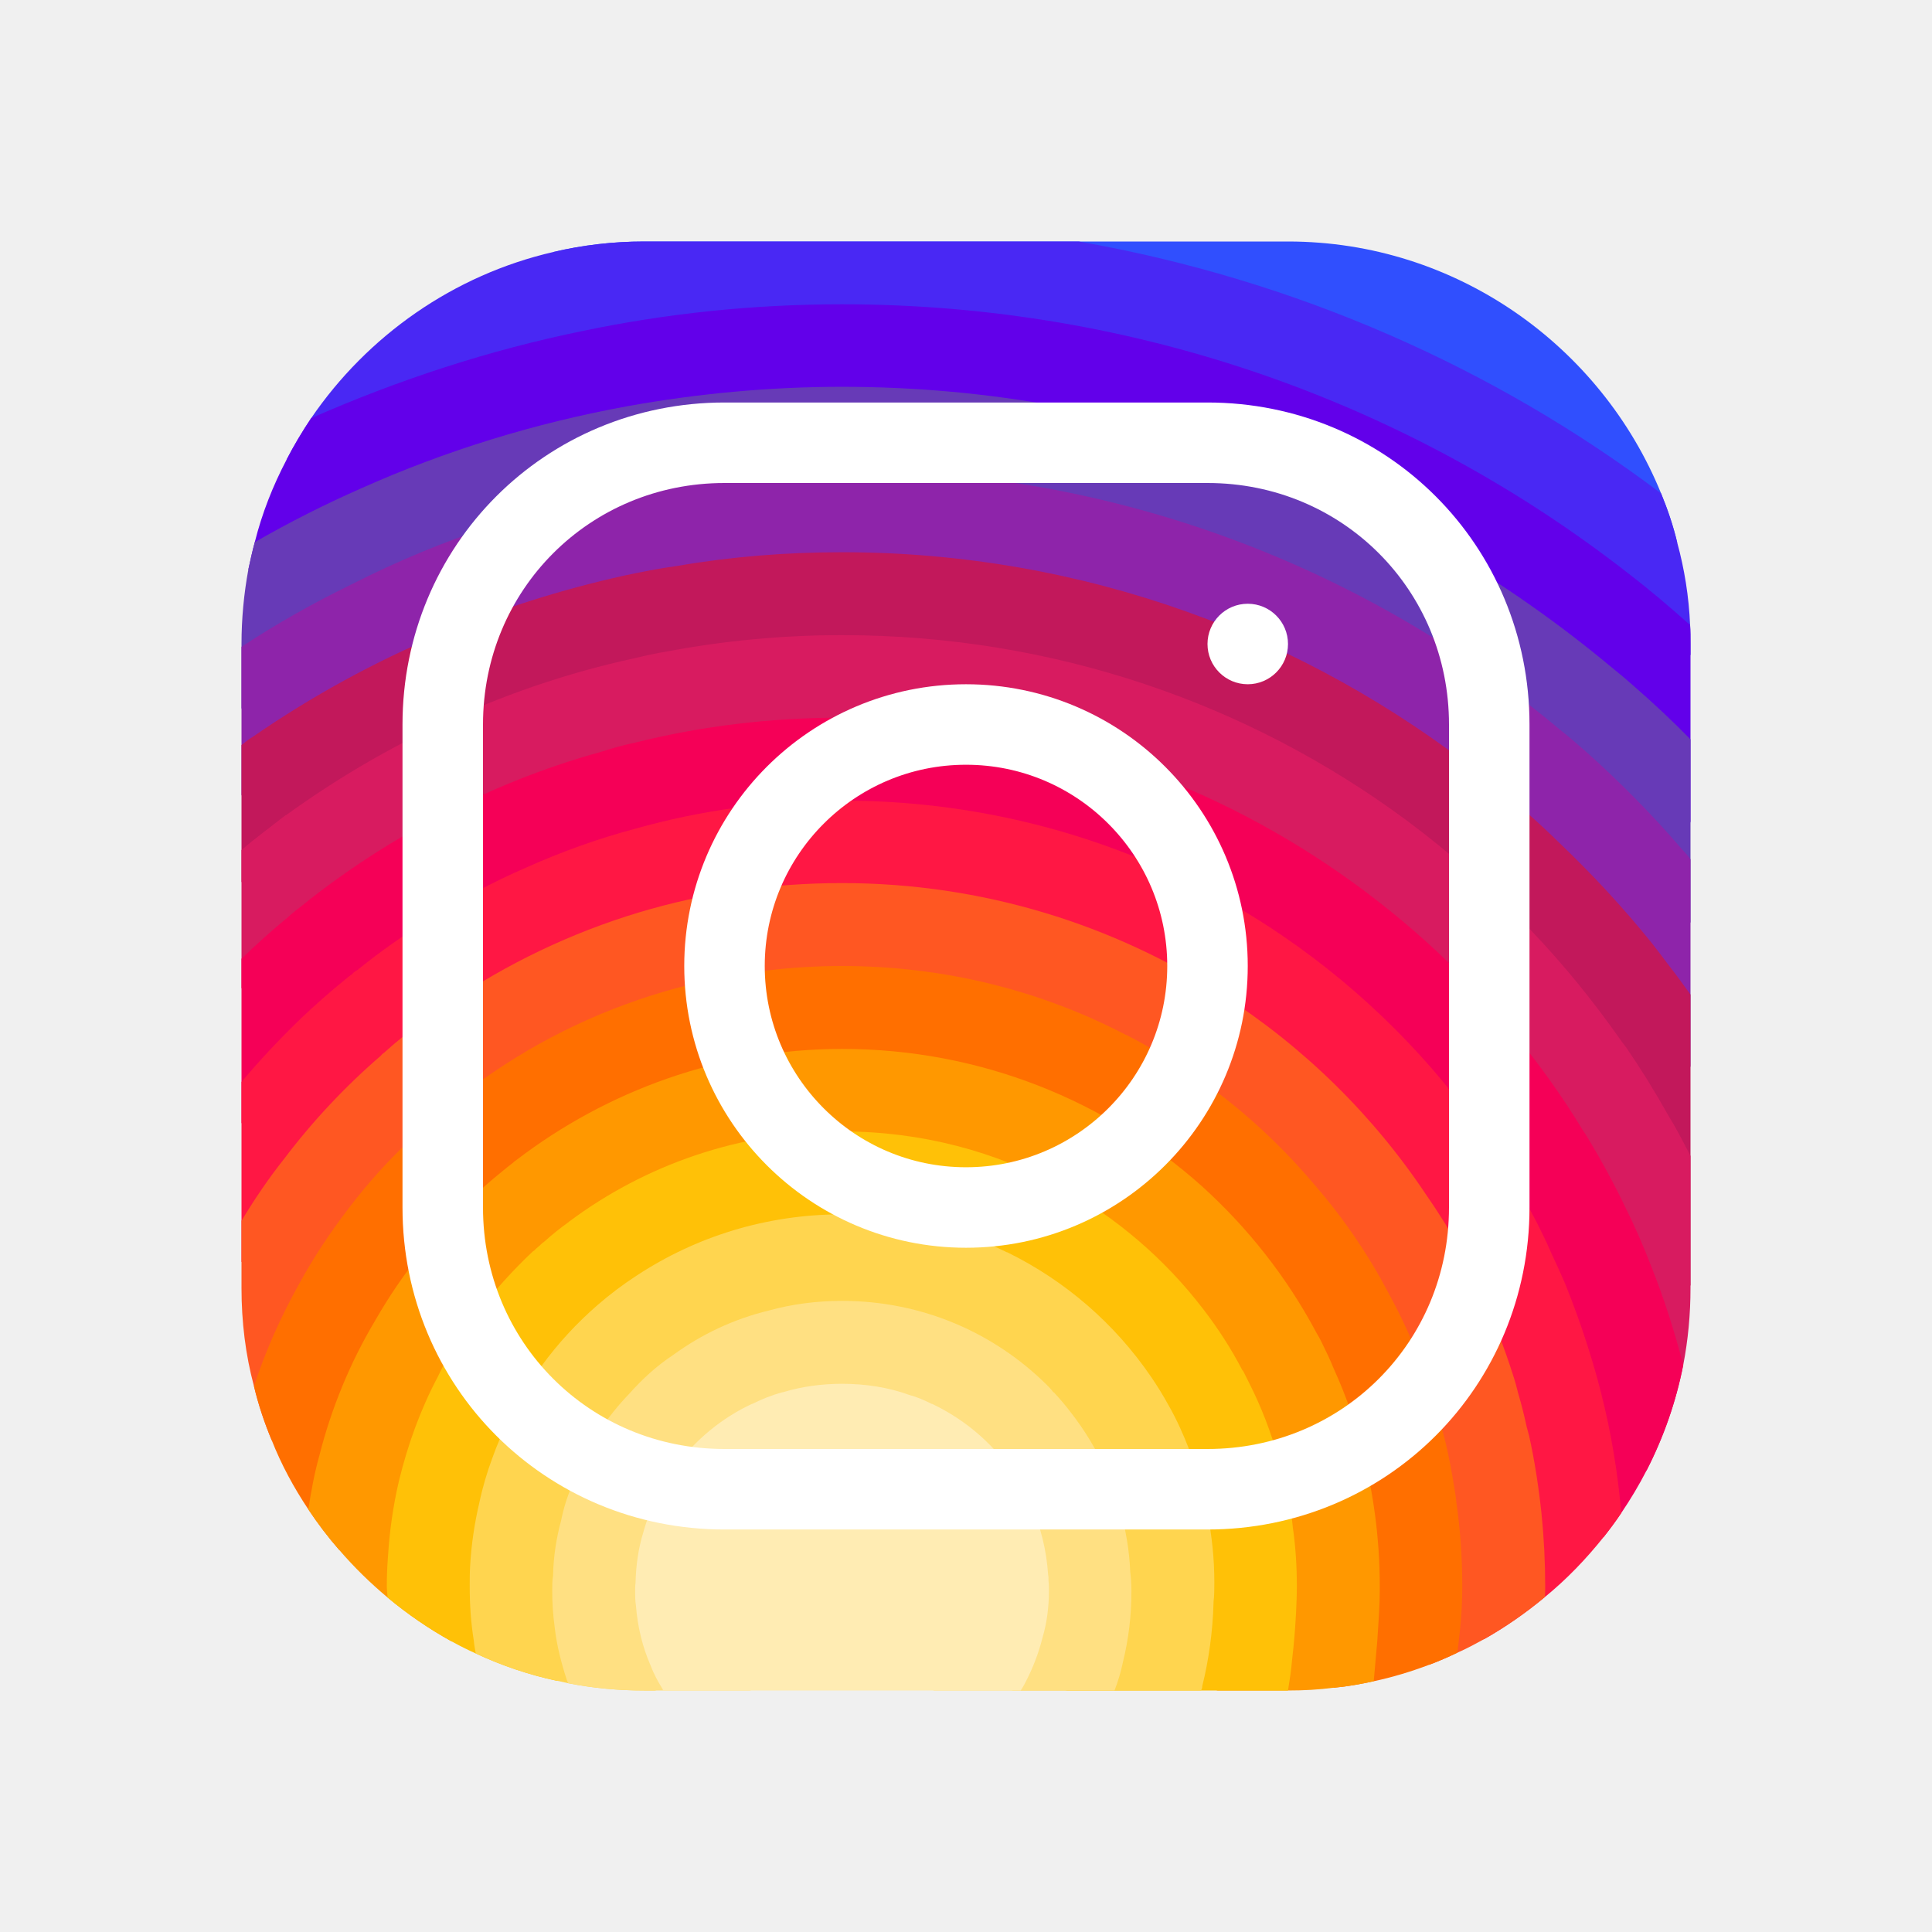
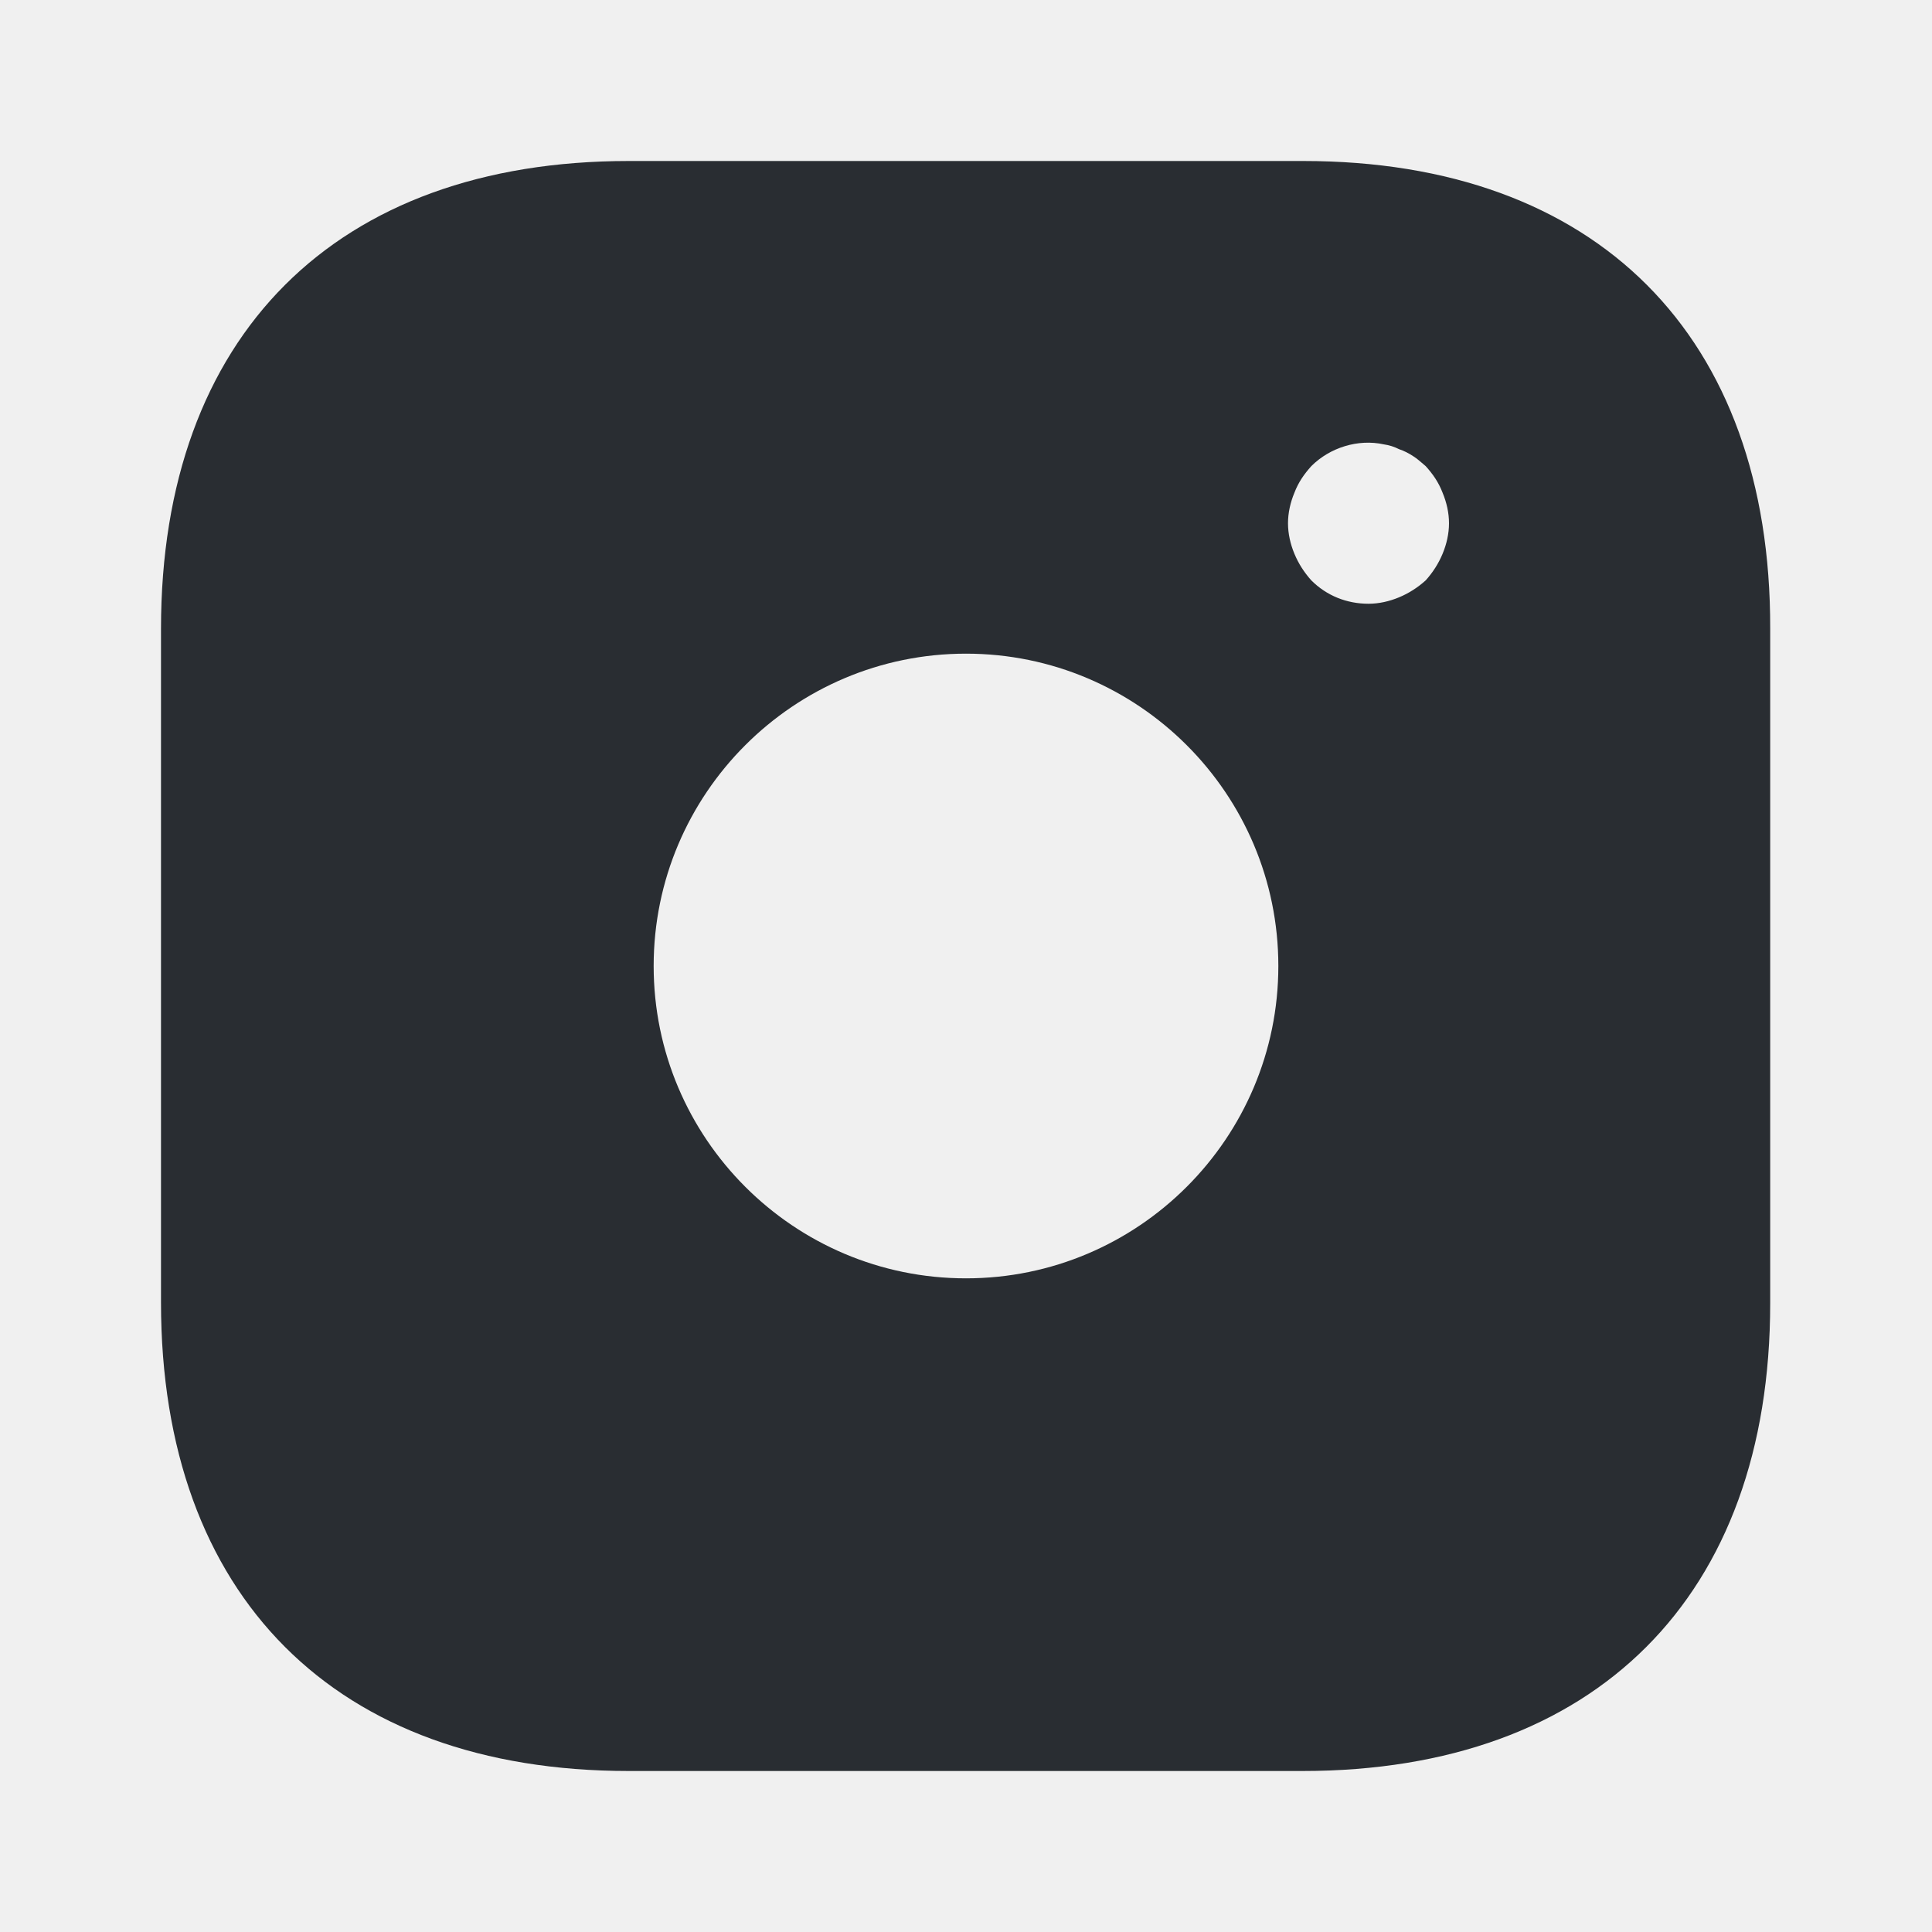
- <svg xmlns="http://www.w3.org/2000/svg" viewBox="0 0 48 48" width="48px" height="48px">
-   <path fill="#304ffe" d="M41.67,13.48c-0.4,0.26-0.97,0.5-1.21,0.77c-0.09,0.09-0.14,0.19-0.12,0.29v1.03l-0.3,1.01l-0.3,1l-0.33,1.1 l-0.68,2.25l-0.66,2.22l-0.5,1.67c0,0.26-0.01,0.52-0.03,0.77c-0.07,0.96-0.27,1.88-0.59,2.74c-0.19,0.53-0.42,1.04-0.7,1.52 c-0.1,0.19-0.22,0.38-0.34,0.56c-0.4,0.63-0.88,1.21-1.41,1.72c-0.41,0.41-0.86,0.79-1.35,1.11c0,0,0,0-0.01,0 c-0.08,0.07-0.17,0.13-0.27,0.18c-0.31,0.21-0.64,0.39-0.98,0.55c-0.23,0.12-0.46,0.22-0.7,0.31c-0.05,0.03-0.11,0.05-0.16,0.07 c-0.57,0.27-1.23,0.45-1.89,0.54c-0.04,0.01-0.07,0.01-0.11,0.02c-0.4,0.07-0.79,0.13-1.19,0.16c-0.18,0.02-0.37,0.03-0.55,0.03 l-0.71-0.04l-3.42-0.18c0-0.01-0.01,0-0.01,0l-1.72-0.09c-0.13,0-0.27,0-0.4-0.01c-0.54-0.02-1.06-0.08-1.58-0.19 c-0.01,0-0.01,0-0.01,0c-0.95-0.18-1.86-0.5-2.71-0.93c-0.47-0.24-0.93-0.51-1.36-0.82c-0.18-0.13-0.35-0.27-0.52-0.42 c-0.48-0.4-0.91-0.83-1.31-1.27c-0.06-0.06-0.11-0.12-0.16-0.18c-0.06-0.06-0.12-0.13-0.17-0.19c-0.38-0.48-0.7-0.97-0.96-1.49 c-0.24-0.46-0.43-0.95-0.58-1.49c-0.06-0.19-0.11-0.37-0.15-0.57c-0.01-0.01-0.02-0.03-0.02-0.05c-0.1-0.41-0.19-0.84-0.24-1.27 c-0.06-0.33-0.09-0.66-0.09-1c-0.02-0.13-0.02-0.27-0.02-0.4l1.91-2.95l1.87-2.88l0.85-1.31l0.77-1.18l0.26-0.41v-1.03 c0.02-0.23,0.03-0.47,0.02-0.69c-0.01-0.7-0.15-1.38-0.38-2.03c-0.22-0.69-0.53-1.34-0.85-1.94c-0.38-0.69-0.78-1.31-1.11-1.87 C14,7.4,13.66,6.73,13.75,6.26C14.47,6.09,15.23,6,16,6h16c4.18,0,7.78,2.6,9.27,6.26C41.43,12.65,41.57,13.06,41.67,13.48z" />
-   <path fill="#4928f4" d="M42,16v0.27l-1.38,0.8l-0.88,0.51l-0.97,0.56l-1.94,1.13l-1.9,1.1l-1.94,1.12l-0.77,0.45 c0,0.48-0.12,0.92-0.34,1.32c-0.31,0.58-0.83,1.06-1.49,1.47c-0.67,0.41-1.49,0.74-2.41,0.98c0,0,0-0.01-0.01,0 c-3.56,0.92-8.42,0.5-10.78-1.26c-0.66-0.49-1.12-1.09-1.32-1.78c-0.06-0.23-0.09-0.48-0.09-0.73v-7.19 c0.01-0.15-0.09-0.3-0.27-0.45c-0.54-0.43-1.81-0.84-3.23-1.25c-1.11-0.31-2.3-0.62-3.3-0.92c-0.79-0.24-1.46-0.48-1.86-0.71 c0.18-0.35,0.39-0.7,0.61-1.03c1.4-2.05,3.54-3.56,6.02-4.13C14.47,6.09,15.23,6,16,6h10.8c5.37,0.94,10.32,3.13,14.47,6.26 c0.16,0.39,0.3,0.8,0.4,1.22c0.18,0.66,0.29,1.34,0.32,2.05C42,15.68,42,15.84,42,16z" />
-   <path fill="#6200ea" d="M42,16v4.41l-0.22,0.68l-0.75,2.33l-0.78,2.4l-0.41,1.28l-0.38,1.19l-0.37,1.13l-0.36,1.12l-0.19,0.59 l-0.25,0.78c0,0.76-0.02,1.43-0.07,2c-0.01,0.06-0.02,0.12-0.02,0.18c-0.06,0.53-0.14,0.98-0.27,1.36 c-0.01,0.06-0.03,0.12-0.05,0.17c-0.26,0.72-0.65,1.18-1.23,1.48c-0.14,0.08-0.3,0.14-0.47,0.2c-0.53,0.18-1.2,0.27-2.02,0.32 c-0.6,0.04-1.29,0.05-2.07,0.05H31.4l-1.19-0.05L30,37.61l-2.17-0.09l-2.2-0.09l-7.25-0.3l-1.88-0.08h-0.26 c-0.78-0.01-1.45-0.06-2.03-0.14c-0.84-0.13-1.49-0.35-1.98-0.68c-0.7-0.45-1.11-1.11-1.35-2.03c-0.06-0.22-0.11-0.45-0.14-0.7 c-0.1-0.58-0.15-1.25-0.18-2c0-0.15,0-0.3-0.01-0.46c-0.01-0.01,0-0.01,0-0.01v-0.58c-0.01-0.29-0.01-0.59-0.01-0.9l0.05-1.61 l0.03-1.15l0.04-1.34v-0.19l0.07-2.46l0.07-2.46l0.07-2.31l0.06-2.27l0.02-0.6c0-0.31-1.05-0.49-2.22-0.64 c-0.93-0.12-1.95-0.23-2.56-0.37c0.05-0.23,0.1-0.46,0.16-0.68c0.18-0.72,0.45-1.4,0.79-2.05c0.18-0.35,0.39-0.7,0.61-1.03 c2.16-0.95,4.41-1.69,6.76-2.17c2.06-0.43,4.21-0.66,6.43-0.66c7.36,0,14.16,2.49,19.54,6.69c0.52,0.4,1.03,0.83,1.53,1.28 C42,15.68,42,15.84,42,16z" />
-   <path fill="#673ab7" d="M42,18.37v4.54l-0.55,1.06l-1.05,2.05l-0.56,1.08l-0.51,0.99l-0.22,0.43c0,0.31,0,0.61-0.02,0.9 c0,0.43-0.02,0.84-0.05,1.22c-0.04,0.45-0.1,0.86-0.16,1.24c-0.15,0.79-0.36,1.47-0.66,2.03c-0.04,0.07-0.08,0.14-0.12,0.2 c-0.11,0.18-0.24,0.35-0.38,0.51c-0.18,0.22-0.38,0.41-0.61,0.57c-0.34,0.26-0.74,0.47-1.2,0.63c-0.57,0.21-1.23,0.35-2.01,0.43 c-0.51,0.05-1.07,0.08-1.68,0.08l-0.42,0.02l-2.08,0.12h-0.01L27.5,36.6l-2.25,0.13l-3.1,0.18l-3.77,0.22l-0.55,0.03 c-0.51,0-0.99-0.03-1.45-0.09c-0.05-0.01-0.09-0.02-0.14-0.02c-0.68-0.11-1.3-0.29-1.86-0.54c-0.68-0.3-1.27-0.7-1.77-1.18 c-0.44-0.43-0.82-0.92-1.13-1.47c-0.07-0.13-0.14-0.25-0.2-0.39c-0.3-0.59-0.54-1.25-0.72-1.97c-0.03-0.12-0.06-0.25-0.08-0.38 c-0.06-0.23-0.11-0.47-0.14-0.72c-0.11-0.64-0.17-1.32-0.2-2.03v-0.01c-0.01-0.29-0.02-0.57-0.02-0.87l-0.49-1.17l-0.07-0.18 L9.5,25.99L8.75,24.2l-0.12-0.29l-0.72-1.73l-0.8-1.93c0,0,0,0-0.01,0L6.29,18.3L6,17.59V16c0-0.63,0.06-1.25,0.17-1.85 c0.05-0.23,0.1-0.46,0.16-0.68c0.85-0.49,1.74-0.94,2.65-1.34c2.08-0.93,4.31-1.62,6.62-2.04c1.72-0.31,3.51-0.48,5.32-0.48 c7.31,0,13.94,2.65,19.12,6.97c0.2,0.16,0.39,0.32,0.58,0.49C41.09,17.48,41.55,17.91,42,18.37z" />
-   <path fill="#8e24aa" d="M42,21.35v5.14l-0.57,1.19l-1.08,2.25l-0.01,0.03c0,0.43-0.02,0.82-0.05,1.17c-0.1,1.15-0.38,1.88-0.84,2.33 c-0.33,0.34-0.74,0.53-1.25,0.63c-0.03,0.01-0.07,0.01-0.1,0.02c-0.16,0.03-0.33,0.05-0.51,0.05c-0.62,0.06-1.35,0.02-2.19-0.04 c-0.09,0-0.19-0.01-0.29-0.02c-0.61-0.04-1.26-0.08-1.98-0.11c-0.39-0.01-0.8-0.02-1.22-0.02h-0.02l-1.01,0.08h-0.01l-2.27,0.16 l-2.59,0.2l-0.38,0.03l-3.03,0.22l-1.57,0.12l-1.55,0.11c-0.27,0-0.53,0-0.79-0.01c0,0-0.01-0.01-0.01,0 c-1.13-0.02-2.14-0.09-3.04-0.26c-0.83-0.14-1.56-0.36-2.18-0.69c-0.64-0.31-1.17-0.75-1.6-1.31c-0.41-0.55-0.71-1.24-0.9-2.07 c0-0.01,0-0.01,0-0.01c-0.14-0.67-0.22-1.45-0.22-2.33l-0.15-0.27L9.7,26.35l-0.13-0.22L9.5,25.99l-0.93-1.65l-0.46-0.83 l-0.58-1.03l-1-1.79L6,19.75v-3.68c0.88-0.58,1.79-1.09,2.73-1.55c1.14-0.58,2.32-1.07,3.55-1.47c1.34-0.44,2.74-0.79,4.17-1.02 c1.45-0.24,2.94-0.36,4.47-0.36c6.8,0,13.04,2.43,17.85,6.47c0.22,0.17,0.43,0.36,0.64,0.54c0.84,0.75,1.64,1.56,2.37,2.41 C41.86,21.18,41.94,21.26,42,21.35z" />
-   <path fill="#c2185b" d="M42,24.71v7.23c-0.24-0.14-0.57-0.31-0.98-0.49c-0.22-0.11-0.47-0.22-0.73-0.32 c-0.38-0.17-0.79-0.33-1.25-0.49c-0.1-0.04-0.2-0.07-0.31-0.1c-0.18-0.07-0.37-0.13-0.56-0.19c-0.59-0.18-1.24-0.35-1.92-0.5 c-0.26-0.05-0.53-0.1-0.8-0.14c-0.87-0.15-1.8-0.24-2.77-0.25c-0.08-0.01-0.17-0.01-0.25-0.01l-2.57,0.02l-3.5,0.02h-0.01 l-7.49,0.06c-2.38,0-3.84,0.57-4.72,0.8c0,0-0.01,0-0.01,0.01c-0.93,0.24-1.22,0.09-1.3-1.54c-0.02-0.45-0.03-1.03-0.03-1.74 l-0.56-0.43l-0.98-0.74l-0.6-0.46l-0.12-0.09L8.88,24.1l-0.25-0.19l-0.52-0.4l-0.96-0.72L6,21.91v-3.4 c0.1-0.08,0.19-0.15,0.29-0.21c1.45-1,3-1.85,4.64-2.54c1.46-0.62,3-1.11,4.58-1.46c0.43-0.09,0.87-0.18,1.32-0.24 c1.33-0.23,2.7-0.34,4.09-0.34c6.01,0,11.53,2.09,15.91,5.55c0.66,0.52,1.3,1.07,1.9,1.66c0.82,0.78,1.59,1.61,2.3,2.49 c0.14,0.18,0.28,0.36,0.42,0.55C41.64,24.21,41.82,24.46,42,24.71z" />
-   <path fill="#d81b60" d="M42,28.72V32c0,0.65-0.06,1.29-0.18,1.91c-0.18,0.92-0.49,1.8-0.91,2.62c-0.22,0.05-0.47,0.05-0.75,0.01 c-0.63-0.11-1.37-0.44-2.17-0.87c-0.04-0.01-0.08-0.03-0.11-0.05c-0.25-0.13-0.51-0.27-0.77-0.43c-0.53-0.29-1.09-0.61-1.65-0.91 c-0.12-0.06-0.24-0.12-0.35-0.18c-0.64-0.33-1.3-0.63-1.96-0.86c0,0,0,0-0.01,0c-0.14-0.05-0.29-0.1-0.44-0.14 c-0.57-0.16-1.15-0.26-1.71-0.26l-1.1-0.32l-4.87-1.41c0,0,0,0-0.01,0l-2.99-0.87h-0.01l-1.3-0.38c-3.76,0-6.07,1.6-7.19,0.99 c-0.44-0.23-0.7-0.81-0.79-1.95c-0.03-0.32-0.04-0.68-0.04-1.1l-1.17-0.57l-0.05-0.02h-0.01l-0.84-0.42L9.7,26.35l-0.07-0.03 l-0.17-0.09L7.5,25.28L6,24.55v-3.43c0.17-0.15,0.35-0.29,0.53-0.43c0.19-0.15,0.38-0.29,0.57-0.44c0.01,0,0.01,0,0.01,0 c1.18-0.85,2.43-1.6,3.76-2.22c1.55-0.74,3.2-1.31,4.91-1.68c0.25-0.06,0.51-0.12,0.77-0.16c1.42-0.27,2.88-0.41,4.37-0.41 c5.27,0,10.11,1.71,14.01,4.59c1.13,0.84,2.18,1.77,3.14,2.78c0.79,0.83,1.52,1.73,2.18,2.67c0.05,0.07,0.1,0.14,0.15,0.2 c0.37,0.54,0.71,1.09,1.03,1.66C41.64,28.02,41.82,28.37,42,28.72z" />
-   <path fill="#f50057" d="M41.82,33.91c-0.18,0.92-0.49,1.8-0.91,2.62c-0.19,0.37-0.4,0.72-0.63,1.06c-0.14,0.21-0.29,0.41-0.44,0.6 c-0.36-0.14-0.89-0.34-1.54-0.56c0,0,0,0,0-0.01c-0.49-0.17-1.05-0.35-1.65-0.52c-0.17-0.05-0.34-0.1-0.52-0.15 c-0.71-0.19-1.45-0.36-2.17-0.46c-0.6-0.1-1.19-0.16-1.74-0.16l-0.46-0.13h-0.01l-2.42-0.7l-1.49-0.43l-1.66-0.48h-0.01l-0.54-0.15 l-6.53-1.88l-1.88-0.54l-1.4-0.33l-2.28-0.54l-0.28-0.07c0,0,0,0-0.01,0l-2.29-0.53c0-0.01,0-0.01,0-0.01l-0.41-0.09l-0.21-0.05 l-1.67-0.39l-0.19-0.05l-1.42-1.17L6,27.9v-4.08c0.37-0.36,0.75-0.7,1.15-1.03c0.12-0.11,0.25-0.21,0.38-0.31 c0.12-0.1,0.25-0.2,0.38-0.3c0.91-0.69,1.87-1.31,2.89-1.84c1.3-0.7,2.68-1.26,4.13-1.66c0.28-0.09,0.56-0.17,0.85-0.23 c1.64-0.41,3.36-0.62,5.14-0.62c4.47,0,8.63,1.35,12.07,3.66c1.71,1.15,3.25,2.53,4.55,4.1c0.66,0.79,1.26,1.62,1.79,2.5 c0.05,0.07,0.09,0.13,0.13,0.2c0.32,0.53,0.62,1.08,0.89,1.64c0.25,0.5,0.47,1,0.67,1.52C41.34,32.25,41.6,33.07,41.82,33.91z" />
-   <path fill="#ff1744" d="M40.28,37.59c-0.14,0.21-0.29,0.41-0.44,0.6c-0.44,0.55-0.92,1.05-1.46,1.49c-0.47,0.39-0.97,0.74-1.5,1.04 c-0.2-0.05-0.4-0.11-0.61-0.19c-0.66-0.23-1.35-0.61-1.99-1.01c-0.96-0.61-1.79-1.27-2.16-1.57c-0.14-0.12-0.21-0.18-0.21-0.18 l-1.7-0.15L30,37.6l-2.2-0.19l-2.28-0.2l-3.37-0.3l-5.34-0.47l-0.02-0.01l-1.88-0.91l-1.9-0.92l-1.53-0.74l-0.33-0.16l-0.41-0.2 l-1.42-0.69L7.43,31.9l-0.59-0.29L6,31.35v-4.47c0.47-0.56,0.97-1.09,1.5-1.6c0.34-0.32,0.7-0.64,1.07-0.94 c0.06-0.05,0.12-0.1,0.18-0.14c0.04-0.05,0.09-0.08,0.13-0.1c0.59-0.48,1.21-0.91,1.85-1.3c0.74-0.47,1.52-0.89,2.33-1.24 c0.87-0.39,1.78-0.72,2.72-0.97c1.63-0.46,3.36-0.7,5.14-0.7c4.08,0,7.85,1.24,10.96,3.37c1.99,1.36,3.71,3.08,5.07,5.07 c0.45,0.64,0.85,1.32,1.22,2.02c0.13,0.26,0.26,0.52,0.37,0.78c0.12,0.25,0.23,0.5,0.34,0.75c0.21,0.52,0.4,1.04,0.57,1.58 c0.32,1,0.56,2.02,0.71,3.08C40.21,36.89,40.25,37.24,40.28,37.59z" />
-   <path fill="#ff5722" d="M38.39,39.42c0,0.08,0,0.17-0.01,0.26c-0.47,0.39-0.97,0.74-1.5,1.04c-0.22,0.12-0.44,0.24-0.67,0.34 c-0.23,0.11-0.46,0.21-0.7,0.3c-0.34-0.18-0.8-0.4-1.29-0.61c-0.69-0.31-1.44-0.59-2.02-0.68c-0.14-0.03-0.27-0.04-0.39-0.04 l-1.64-0.21h-0.02l-2.04-0.27l-2.06-0.27l-0.96-0.12l-7.56-0.98c-0.49,0-1.01-0.03-1.55-0.1c-0.66-0.06-1.35-0.16-2.04-0.3 c-0.68-0.12-1.37-0.28-2.03-0.45c-0.69-0.16-1.37-0.35-2-0.53c-0.73-0.22-1.41-0.43-1.98-0.62c-0.47-0.15-0.87-0.29-1.18-0.4 c-0.18-0.43-0.33-0.88-0.44-1.34C6.1,33.66,6,32.84,6,32v-1.67c0.32-0.53,0.67-1.05,1.06-1.54c0.71-0.94,1.52-1.8,2.4-2.56 c0.03-0.04,0.07-0.07,0.1-0.09l0.01-0.01c0.31-0.28,0.63-0.53,0.97-0.77c0.04-0.04,0.08-0.07,0.12-0.1 c0.16-0.12,0.33-0.24,0.51-0.35c1.43-0.97,3.01-1.73,4.7-2.24c1.6-0.48,3.29-0.73,5.05-0.73c3.49,0,6.75,1.03,9.47,2.79 c2.01,1.29,3.74,2.99,5.06,4.98c0.16,0.23,0.31,0.46,0.46,0.7c0.69,1.17,1.26,2.43,1.68,3.75c0.05,0.15,0.09,0.3,0.13,0.46 c0.08,0.27,0.15,0.55,0.21,0.83c0.02,0.07,0.04,0.14,0.06,0.22c0.14,0.63,0.24,1.29,0.31,1.95c0,0.01,0,0.01,0,0.01 C38.36,38.22,38.39,38.82,38.39,39.42z" />
-   <path fill="#ff6f00" d="M36.33,39.42c0,0.35-0.02,0.73-0.06,1.11c-0.02,0.18-0.04,0.36-0.06,0.53c-0.23,0.11-0.46,0.21-0.7,0.3 c-0.45,0.17-0.91,0.31-1.38,0.41c-0.32,0.07-0.65,0.13-0.98,0.16h-0.01c-0.31-0.19-0.67-0.42-1.04-0.68 c-0.67-0.47-1.37-1-1.93-1.43c-0.01-0.01-0.01-0.01-0.02-0.02c-0.59-0.45-1.01-0.79-1.01-0.79l-1.06,0.04l-2.04,0.07l-0.95,0.04 l-3.82,0.14l-3.23,0.12c-0.21,0.01-0.46,0.01-0.77,0h-0.01c-0.42-0.01-0.92-0.04-1.47-0.09c-0.64-0.05-1.34-0.11-2.05-0.18 c-0.69-0.08-1.39-0.16-2.06-0.24c-0.74-0.08-1.44-0.17-2.04-0.25c-0.47-0.06-0.88-0.11-1.21-0.15c-0.28-0.32-0.53-0.65-0.77-1.01 c-0.36-0.54-0.67-1.11-0.91-1.72c-0.18-0.43-0.33-0.88-0.44-1.34c0.29-0.89,0.67-1.73,1.12-2.54c0.36-0.66,0.78-1.29,1.24-1.89 c0.45-0.59,0.94-1.14,1.47-1.64v-0.01c0.15-0.15,0.3-0.29,0.45-0.42c0.28-0.26,0.57-0.5,0.87-0.73h0.01 c0.01-0.02,0.02-0.02,0.03-0.03c0.24-0.19,0.49-0.36,0.74-0.53c1.48-1.01,3.15-1.76,4.95-2.2c1.19-0.29,2.44-0.45,3.73-0.45 c2.54,0,4.94,0.61,7.05,1.71h0.01c1.81,0.93,3.41,2.21,4.7,3.75c0.71,0.82,1.32,1.72,1.82,2.67c0.35,0.64,0.65,1.31,0.9,1.99 c0.02,0.06,0.04,0.11,0.06,0.16c0.17,0.5,0.32,1.02,0.45,1.54c0.09,0.37,0.16,0.75,0.22,1.13c0.02,0.12,0.04,0.23,0.05,0.35 C36.28,37.99,36.33,38.7,36.33,39.42z" />
-   <path fill="#ff9800" d="M34.28,39.42v0.1c0,0.34-0.03,0.77-0.06,1.23c-0.03,0.34-0.06,0.69-0.09,1.02c-0.32,0.07-0.65,0.13-0.98,0.16 h-0.01C32.76,41.98,32.39,42,32,42h-1.75l-0.38-0.11l-1.97-0.6l-2-0.6l-4.63-1.39l-2-0.6c0,0-0.83,0.33-2,0.72h-0.01 c-0.45,0.15-0.94,0.31-1.46,0.47c-0.65,0.19-1.34,0.38-2.02,0.53c-0.7,0.16-1.39,0.28-2.01,0.33c-0.19,0.02-0.38,0.03-0.55,0.03 c-0.56-0.31-1.1-0.68-1.59-1.09c-0.43-0.36-0.83-0.75-1.2-1.18c-0.28-0.32-0.53-0.65-0.77-1.01c0.07-0.45,0.15-0.89,0.27-1.32 c0.3-1.19,0.77-2.33,1.39-3.37c0.34-0.59,0.72-1.16,1.16-1.69c0.01-0.03,0.04-0.06,0.07-0.08c-0.01-0.01,0-0.01,0-0.01 c0.13-0.17,0.27-0.33,0.41-0.48c0-0.01,0-0.01,0-0.01c0.41-0.44,0.83-0.86,1.29-1.25c0.16-0.13,0.31-0.26,0.48-0.39 c0.03-0.03,0.06-0.05,0.1-0.08c2.25-1.72,5.06-2.76,8.09-2.76c3.44,0,6.57,1.29,8.94,3.41c1.14,1.03,2.11,2.26,2.84,3.63 c0.06,0.1,0.12,0.21,0.17,0.32c0.09,0.18,0.18,0.37,0.26,0.57c0.33,0.72,0.59,1.48,0.77,2.26c0.02,0.08,0.04,0.16,0.06,0.24 c0.08,0.37,0.15,0.75,0.2,1.13C34.24,38.21,34.28,38.81,34.28,39.42z" />
-   <path fill="#ffc107" d="M32.22,39.42c0,0.2-0.01,0.42-0.02,0.65c-0.02,0.37-0.05,0.77-0.1,1.18c-0.02,0.25-0.06,0.5-0.1,0.75h-5.48 l-1.06-0.17l-4.14-0.66l-0.59-0.09l-1.35-0.22c-0.59,0-1.87,0.26-3.22,0.51c-0.71,0.13-1.43,0.27-2.08,0.36 c-0.08,0.01-0.16,0.02-0.23,0.03h-0.01c-0.7-0.15-1.38-0.38-2.02-0.68c-0.2-0.09-0.4-0.19-0.6-0.3c-0.56-0.31-1.1-0.68-1.59-1.09 c-0.01-0.12-0.02-0.22-0.02-0.27c0-0.26,0.01-0.51,0.03-0.76c0.04-0.64,0.13-1.26,0.27-1.86c0.22-0.91,0.54-1.79,0.97-2.6 c0.08-0.17,0.17-0.34,0.27-0.5c0.04-0.08,0.09-0.15,0.13-0.23c0.18-0.29,0.38-0.57,0.58-0.85c0.42-0.55,0.89-1.07,1.39-1.54 c0.01,0,0.01,0,0.01,0c0.04-0.04,0.08-0.08,0.12-0.11c0.05-0.04,0.09-0.09,0.14-0.12c0.2-0.18,0.4-0.34,0.61-0.49 c0-0.01,0.01-0.01,0.01-0.01c1.89-1.41,4.23-2.24,6.78-2.24c1.98,0,3.82,0.5,5.43,1.38h0.01c1.38,0.76,2.58,1.79,3.53,3.03 c0.37,0.48,0.7,0.99,0.98,1.53h0.01c0.05,0.1,0.1,0.2,0.15,0.3c0.3,0.59,0.54,1.21,0.72,1.85h0.01c0.01,0.05,0.03,0.1,0.04,0.15 c0.12,0.43,0.22,0.87,0.29,1.32c0.01,0.09,0.02,0.19,0.03,0.28C32.19,38.43,32.22,38.92,32.22,39.42z" />
-   <path fill="#ffd54f" d="M30.17,39.31c0,0.16,0,0.33-0.02,0.49v0.01c0,0.01,0,0.01,0,0.01c-0.02,0.72-0.12,1.43-0.28,2.07 c0,0.04-0.01,0.07-0.03,0.11h-4.67l-3.85-0.83l-0.51-0.11l-0.08,0.02l-4.27,0.88L16.27,42H16c-0.64,0-1.27-0.06-1.88-0.18 c-0.09-0.02-0.18-0.04-0.27-0.06h-0.01c-0.7-0.15-1.38-0.38-2.02-0.68c-0.02-0.11-0.04-0.22-0.05-0.33 c-0.07-0.43-0.1-0.88-0.1-1.33c0-0.17,0-0.34,0.01-0.51c0.03-0.54,0.11-1.07,0.23-1.58c0.08-0.38,0.19-0.75,0.32-1.1 c0.11-0.31,0.24-0.61,0.38-0.9c0.12-0.25,0.26-0.49,0.4-0.73c0.14-0.23,0.29-0.45,0.45-0.67c0.4-0.55,0.87-1.06,1.39-1.51 c0.3-0.26,0.63-0.51,0.97-0.73c1.46-0.96,3.21-1.52,5.1-1.52c0.37,0,0.73,0.02,1.08,0.07h0.02c1.07,0.12,2.07,0.42,2.99,0.87 c0.01,0,0.01,0,0.01,0c1.45,0.71,2.68,1.78,3.58,3.1c0.15,0.22,0.3,0.46,0.43,0.7c0.11,0.19,0.21,0.39,0.3,0.59 c0.14,0.31,0.27,0.64,0.38,0.97h0.01c0.11,0.37,0.21,0.74,0.28,1.13v0.01C30.11,38.16,30.17,38.73,30.17,39.31z" />
-   <path fill="#ffe082" d="M28.11,39.52v0.03c0,0.59-0.07,1.17-0.21,1.74c-0.05,0.24-0.12,0.48-0.21,0.71h-4.48l-2.29-0.63L18.63,42H16 c-0.64,0-1.27-0.06-1.88-0.18c-0.02-0.03-0.03-0.06-0.04-0.09c-0.14-0.43-0.25-0.86-0.3-1.31c-0.04-0.29-0.06-0.59-0.06-0.9 c0-0.12,0-0.25,0.02-0.37c0.01-0.47,0.08-0.93,0.2-1.37c0.06-0.3,0.15-0.59,0.27-0.87c0.04-0.14,0.1-0.27,0.17-0.4 c0.15-0.34,0.33-0.67,0.53-0.99c0.22-0.32,0.46-0.62,0.73-0.9c0.32-0.36,0.68-0.69,1.09-0.96c0.7-0.51,1.5-0.89,2.37-1.1 c0.58-0.16,1.19-0.24,1.82-0.24c2,0,3.79,0.8,5.09,2.09c0.05,0.05,0.11,0.11,0.16,0.18h0.01c0.14,0.15,0.27,0.3,0.4,0.47 c0.37,0.47,0.68,0.98,0.92,1.54c0.12,0.26,0.22,0.53,0.3,0.81c0.01,0.04,0.02,0.07,0.03,0.11c0.14,0.49,0.23,1,0.25,1.53 C28.1,39.2,28.11,39.36,28.11,39.52z" />
-   <path fill="#ffecb3" d="M26.06,39.52c0,0.41-0.05,0.8-0.16,1.17c-0.1,0.4-0.25,0.78-0.44,1.14c-0.03,0.06-0.1,0.17-0.1,0.17h-8.88 c-0.01-0.01-0.02-0.03-0.02-0.04c-0.12-0.19-0.22-0.38-0.3-0.59c-0.2-0.46-0.32-0.96-0.36-1.48c-0.02-0.12-0.02-0.25-0.02-0.37 c0-0.06,0-0.13,0.01-0.19c0.01-0.44,0.07-0.86,0.19-1.25c0.1-0.36,0.23-0.69,0.4-1.01c0,0,0.01-0.01,0.01-0.02 c0.12-0.21,0.25-0.42,0.4-0.62c0.49-0.66,1.14-1.2,1.89-1.55c0.01,0,0.01,0,0.01,0c0.24-0.12,0.49-0.22,0.75-0.29c0,0,0,0,0.01,0 c0.46-0.14,0.96-0.21,1.47-0.21c0.59,0,1.16,0.09,1.68,0.28c0.19,0.05,0.37,0.13,0.55,0.22c0,0,0,0,0.01,0 c0.86,0.41,1.59,1.05,2.09,1.85c0.1,0.15,0.19,0.31,0.27,0.48c0.04,0.07,0.08,0.15,0.11,0.22c0.23,0.52,0.37,1.09,0.41,1.69 c0.01,0.05,0.01,0.1,0.01,0.16C26.06,39.36,26.06,39.44,26.06,39.52z" />
-   <g>
-     <path fill="none" stroke="#fff" stroke-linecap="round" stroke-linejoin="round" stroke-miterlimit="10" stroke-width="2" d="M30,11H18c-3.9,0-7,3.1-7,7v12c0,3.9,3.1,7,7,7h12c3.9,0,7-3.1,7-7V18C37,14.1,33.9,11,30,11z" />
-     <circle cx="31" cy="16" r="1" fill="#fff" />
-   </g>
-   <g>
-     <circle cx="24" cy="24" r="6" fill="none" stroke="#fff" stroke-linecap="round" stroke-linejoin="round" stroke-miterlimit="10" stroke-width="2" />
-   </g>
+ <svg xmlns="http://www.w3.org/2000/svg" width="800px" height="800px" viewBox="0 0 24 24" fill="none">
+   <path d="M16.19 2H7.81C4.17 2 2 4.17 2 7.81V16.18C2 19.83 4.17 22 7.81 22H16.18C19.82 22 21.99 19.83 21.99 16.19V7.81C22 4.17 19.83 2 16.19 2ZM12 15.88C9.86 15.88 8.12 14.14 8.12 12C8.12 9.86 9.86 8.12 12 8.12C14.14 8.12 15.88 9.86 15.88 12C15.88 14.14 14.14 15.88 12 15.88ZM17.92 6.88C17.87 7 17.8 7.11 17.71 7.21C17.61 7.3 17.5 7.37 17.38 7.42C17.26 7.47 17.13 7.5 17 7.5C16.73 7.5 16.48 7.4 16.29 7.21C16.2 7.11 16.13 7 16.08 6.88C16.03 6.76 16 6.63 16 6.5C16 6.37 16.03 6.24 16.08 6.12C16.13 5.99 16.2 5.89 16.29 5.79C16.52 5.56 16.87 5.45 17.19 5.52C17.26 5.53 17.32 5.55 17.38 5.58C17.44 5.6 17.5 5.63 17.56 5.67C17.61 5.7 17.66 5.75 17.71 5.79C17.8 5.89 17.87 5.99 17.92 6.12C17.97 6.24 18 6.37 18 6.5C18 6.63 17.97 6.76 17.92 6.88Z" fill="#292D32" />
</svg>
